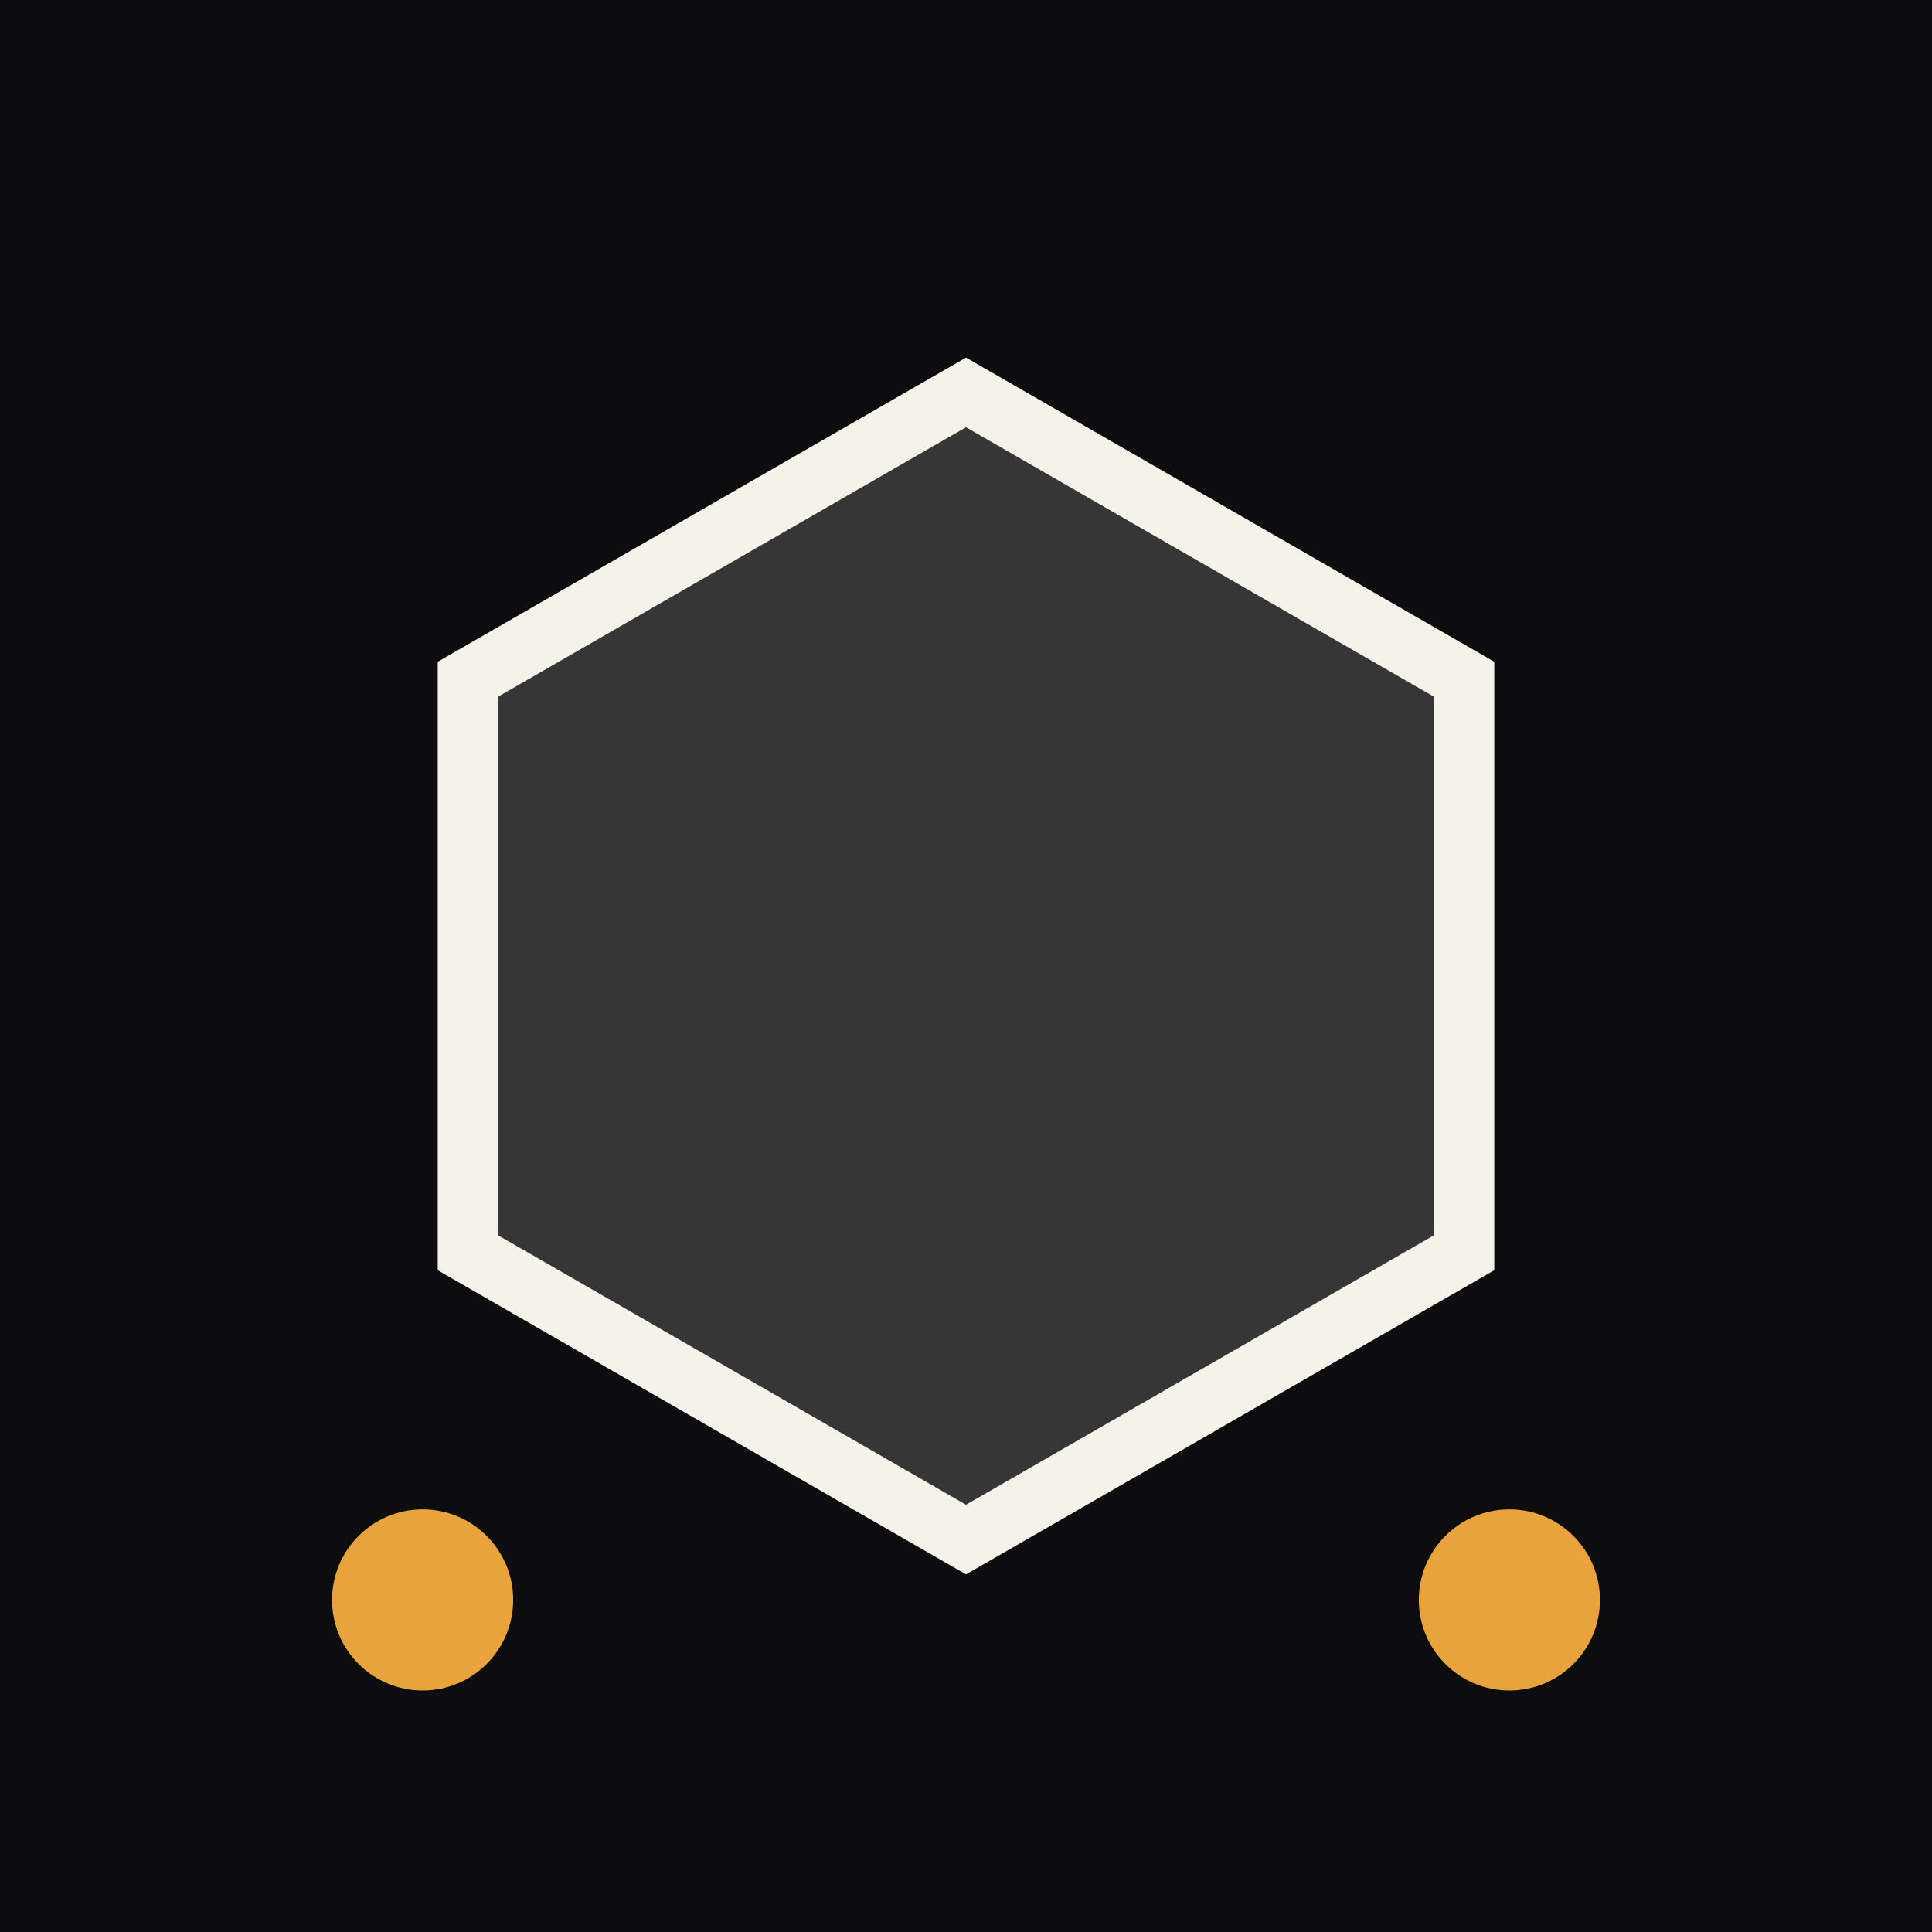
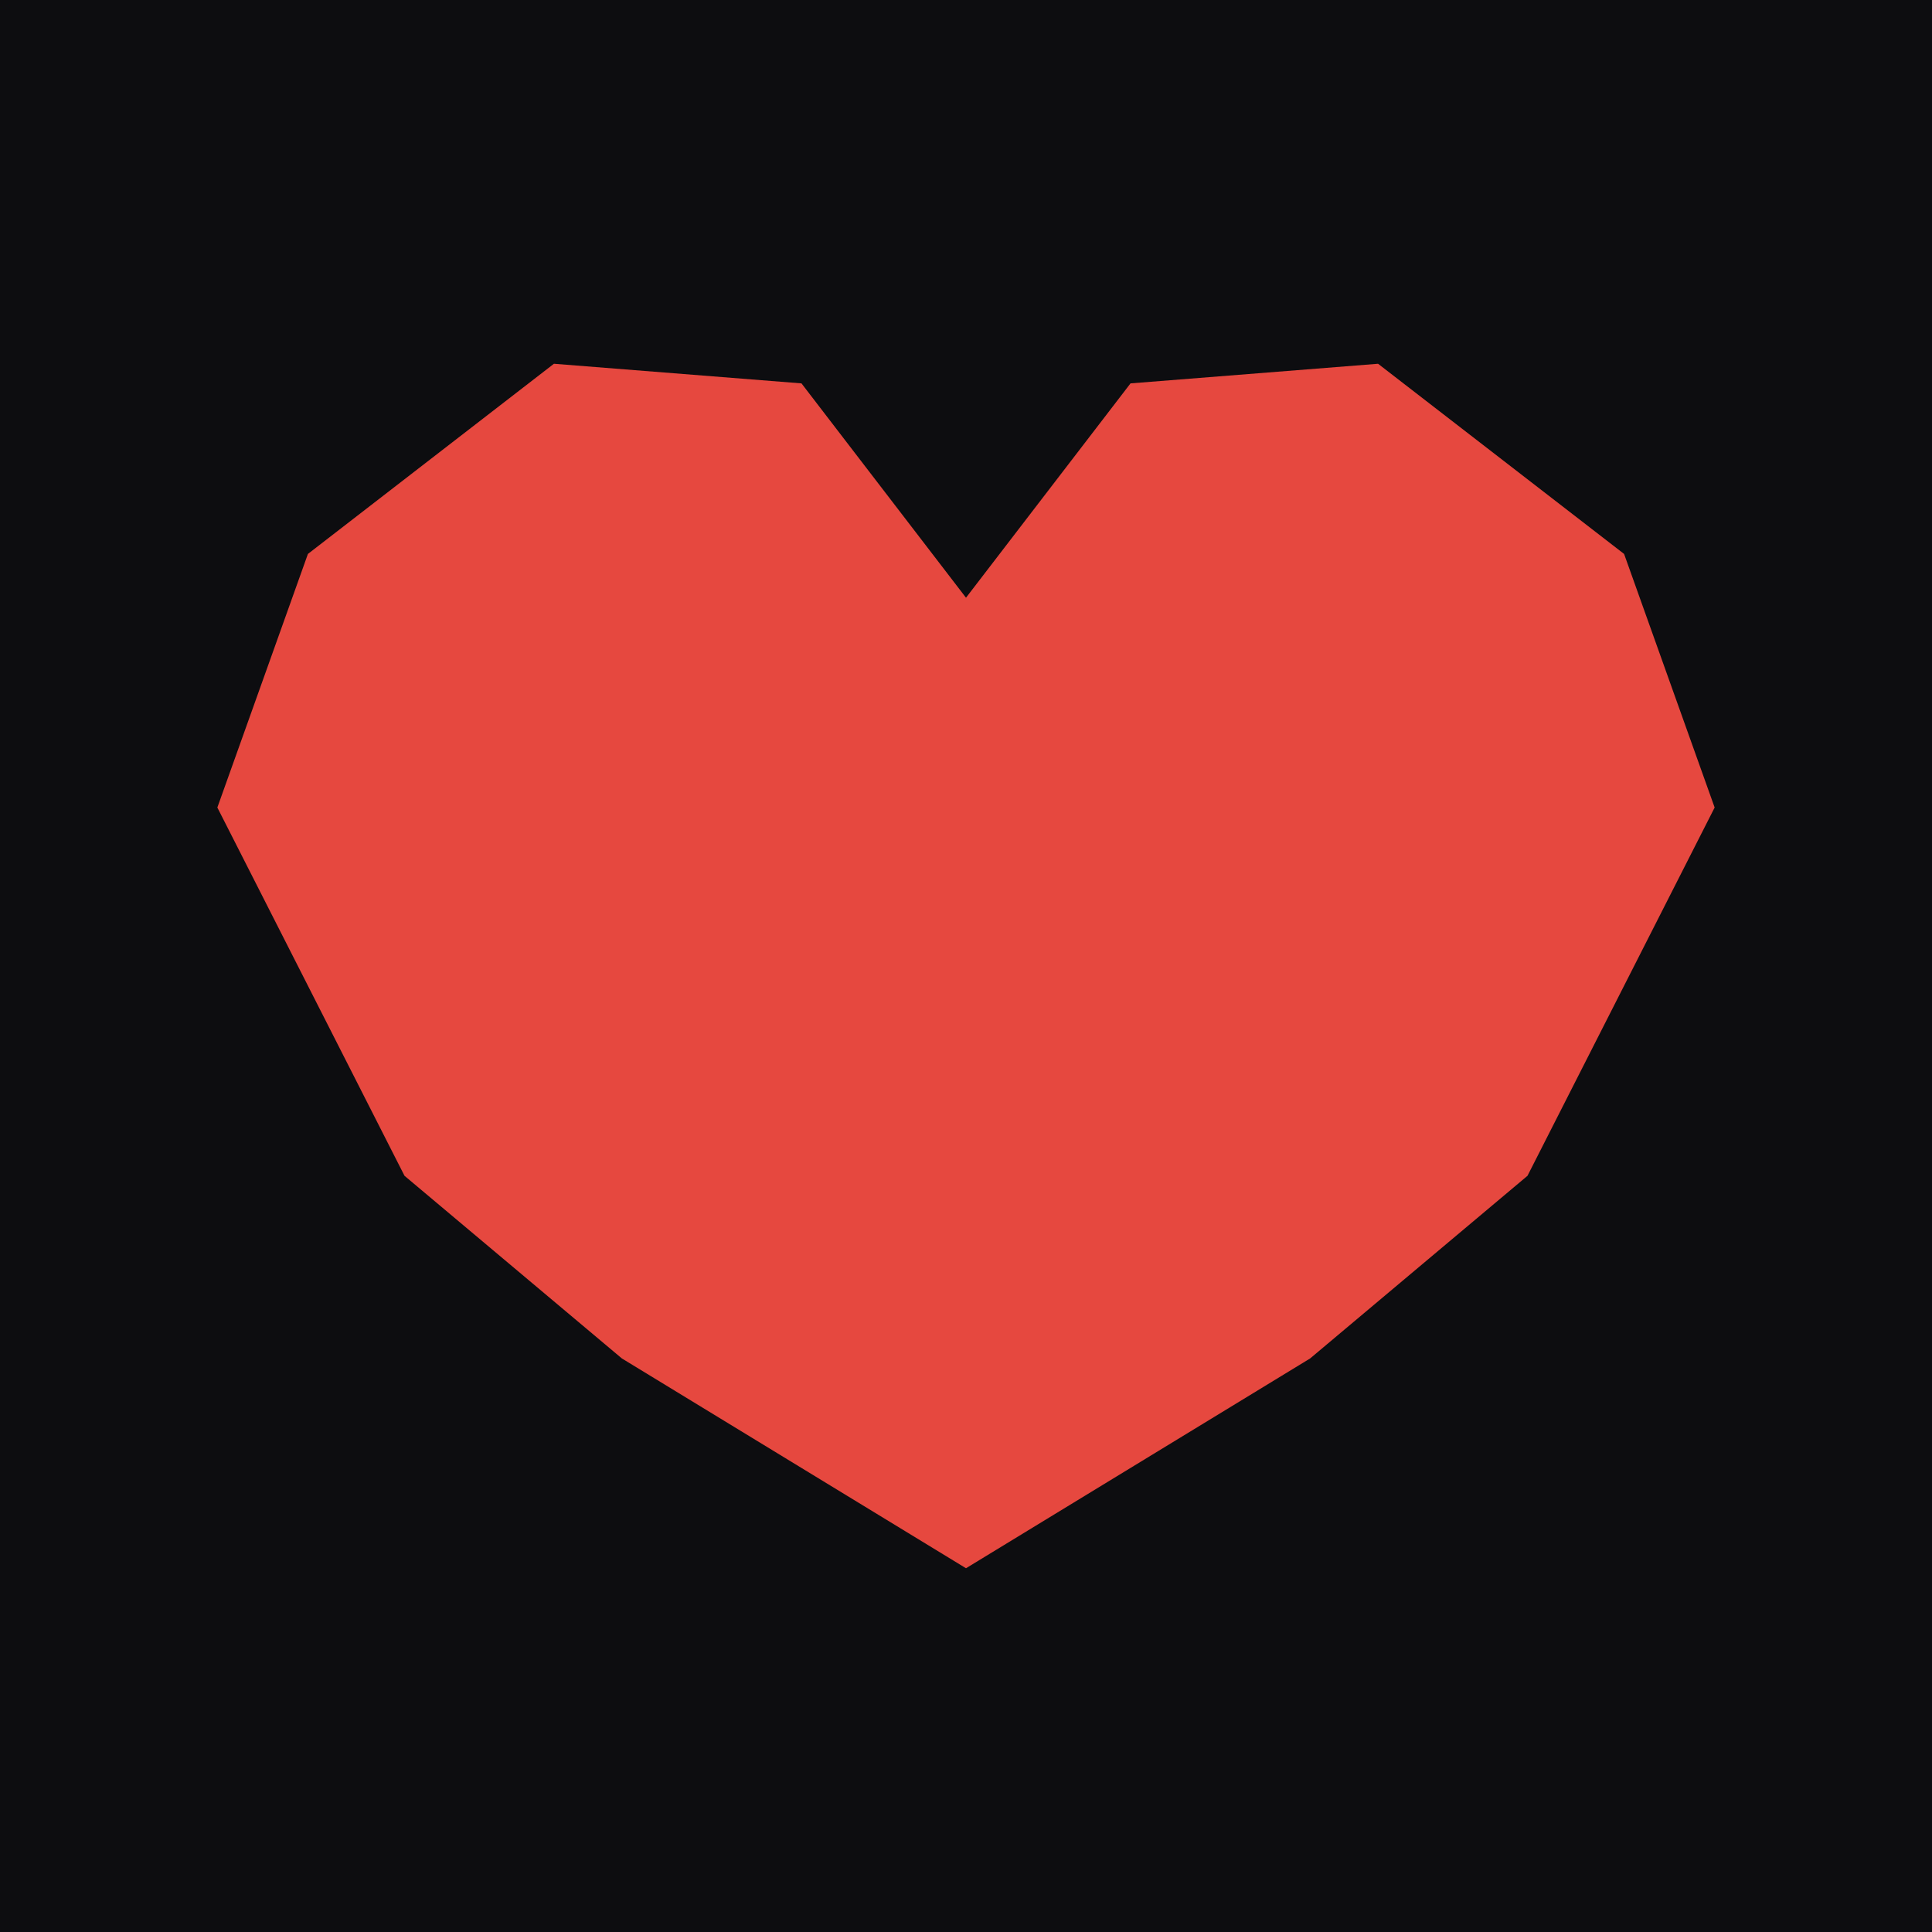
<svg xmlns="http://www.w3.org/2000/svg" width="128" height="128" viewBox="0 0 128 128">
  <rect width="128" height="128" fill="#0d0d10" />
-   <polygon points="64,26 97,45 97,83 64,102 31,83 31,45" fill="#f5f2ea" fill-opacity="0.18" stroke="#f5f2ea" stroke-width="4" />
-   <circle cx="28" cy="106" r="6" fill="#e8a33d" />
-   <circle cx="100" cy="106" r="6" fill="#e8a33d" />
+   <polygon points="64,39.6 74.9,25.4 91.3,24.1 107.6,36.7 113.6,53.5 101.2,77.9 86.8,90 64,103.9 41.2,90 26.8,77.9 14.4,53.5 20.4,36.7 36.7,24.1 53.1,25.4" fill="#e6483f" />
</svg>
